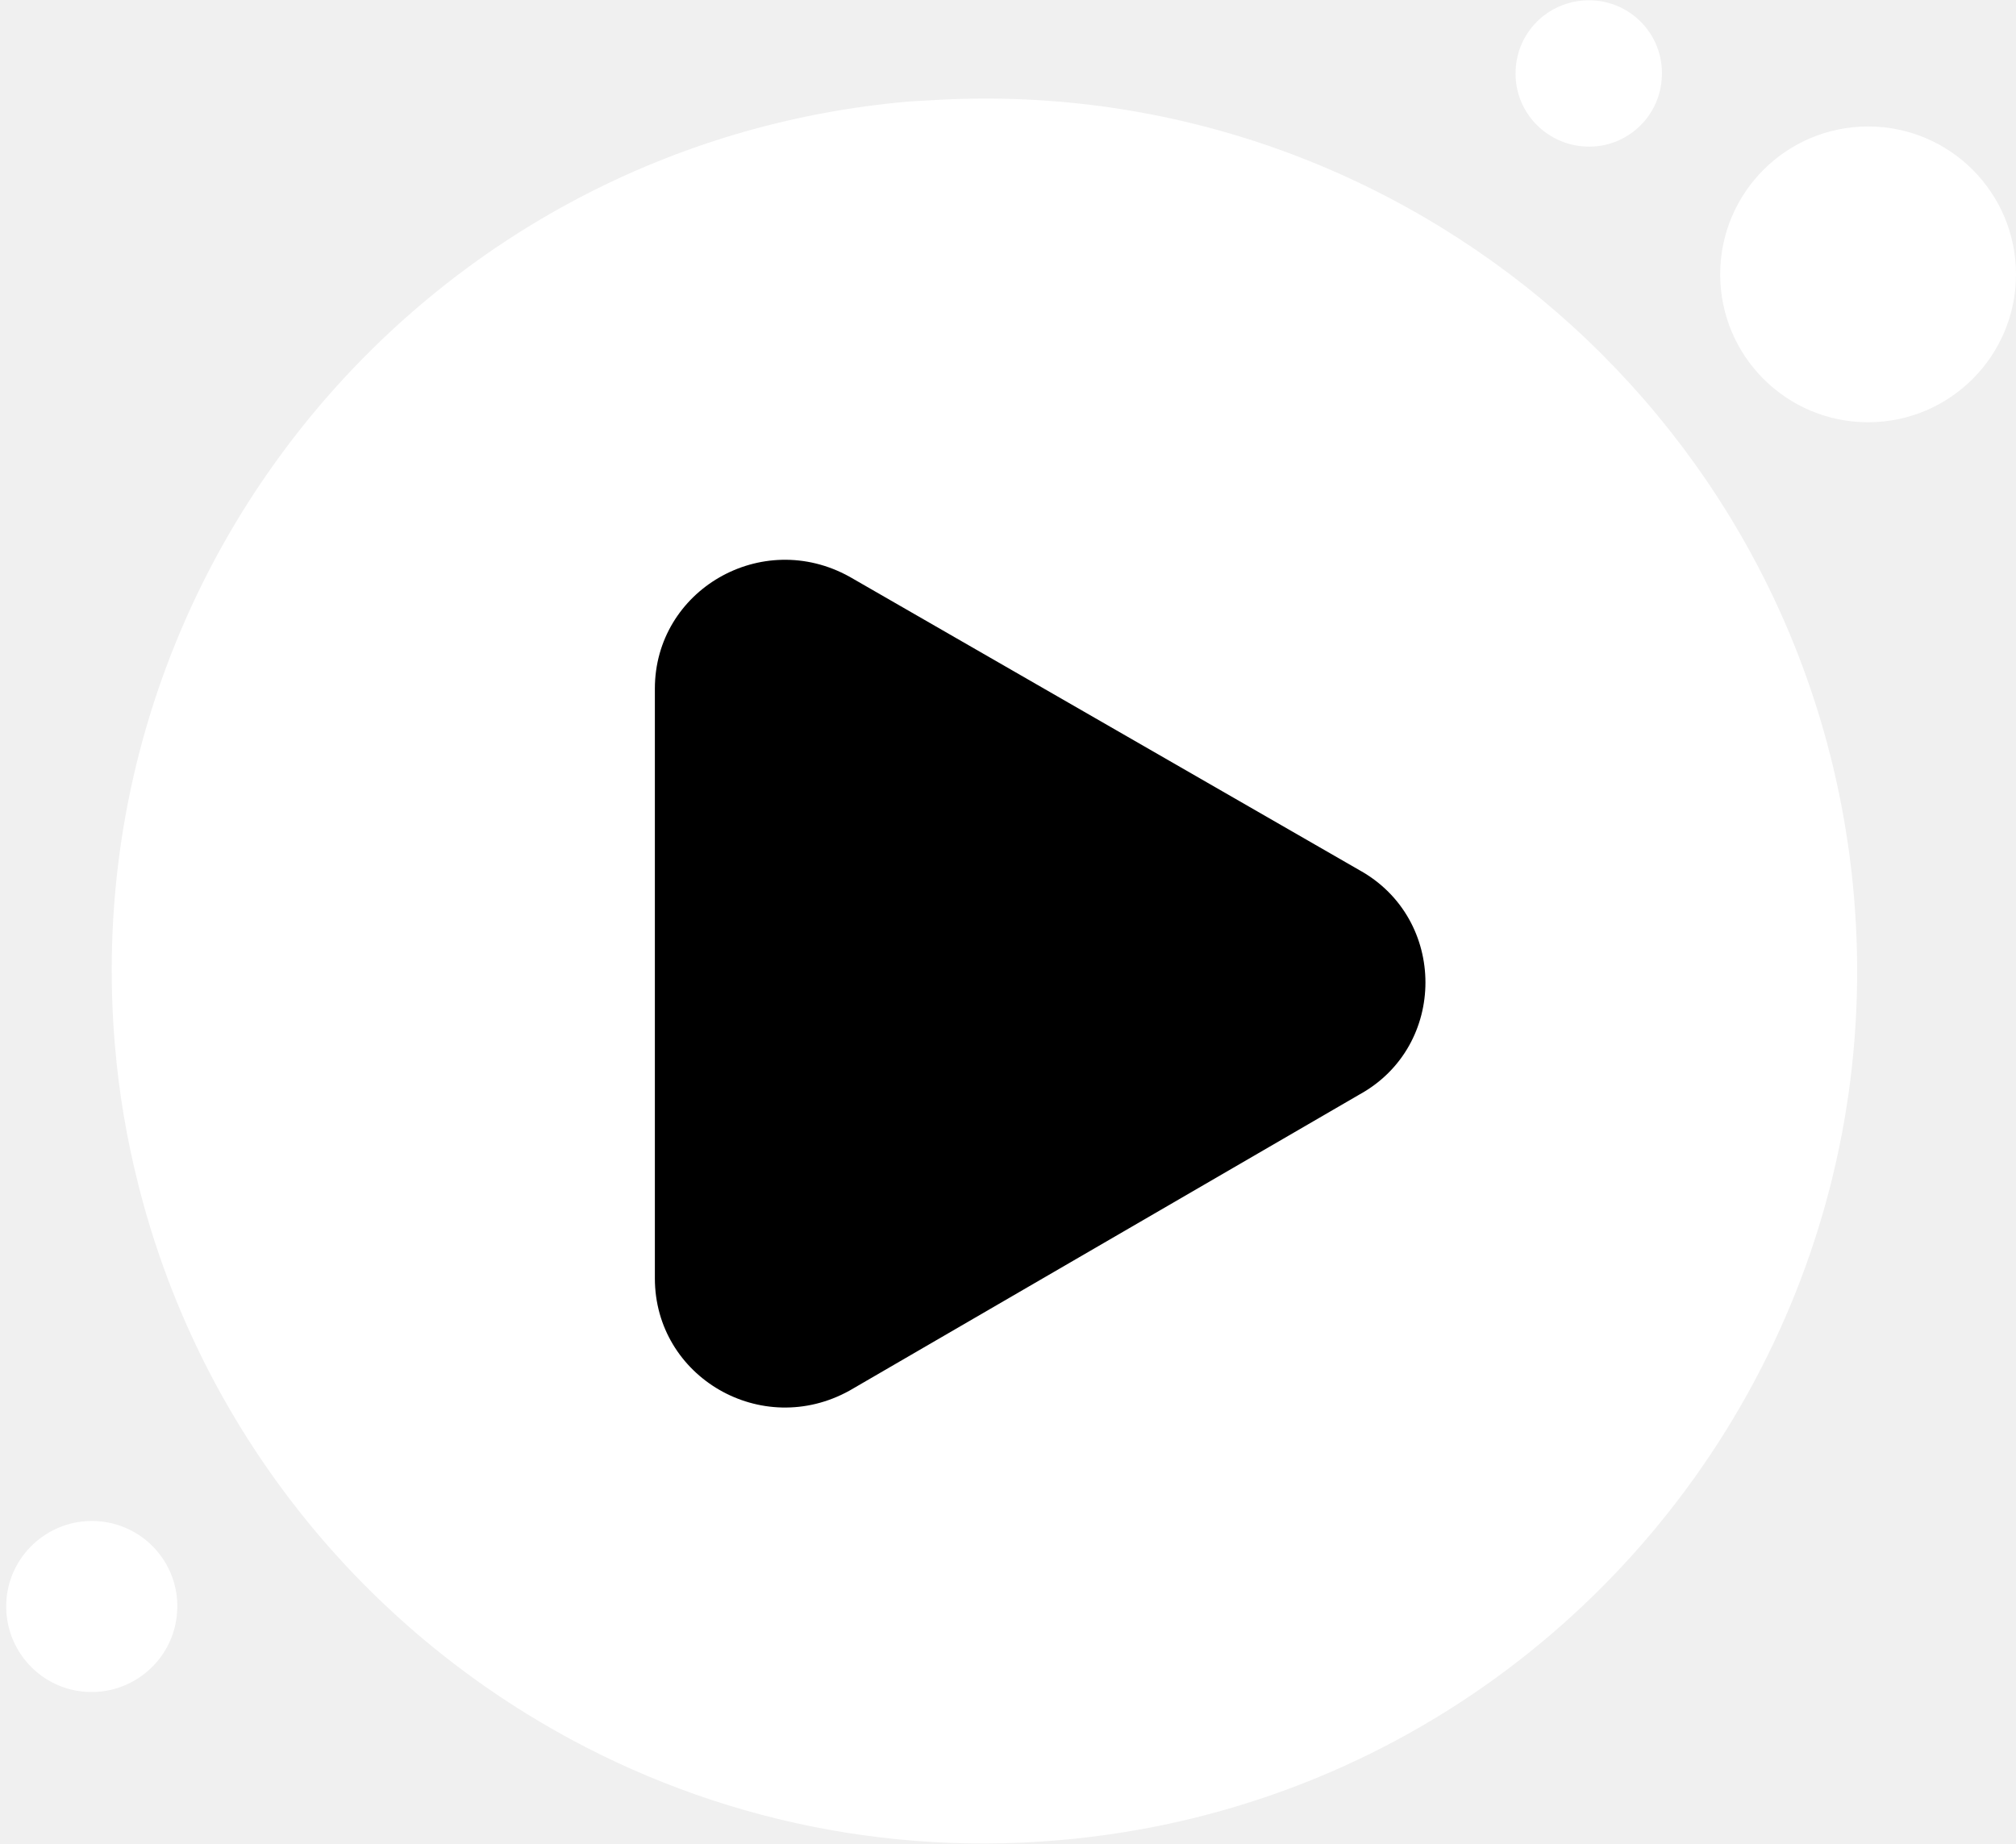
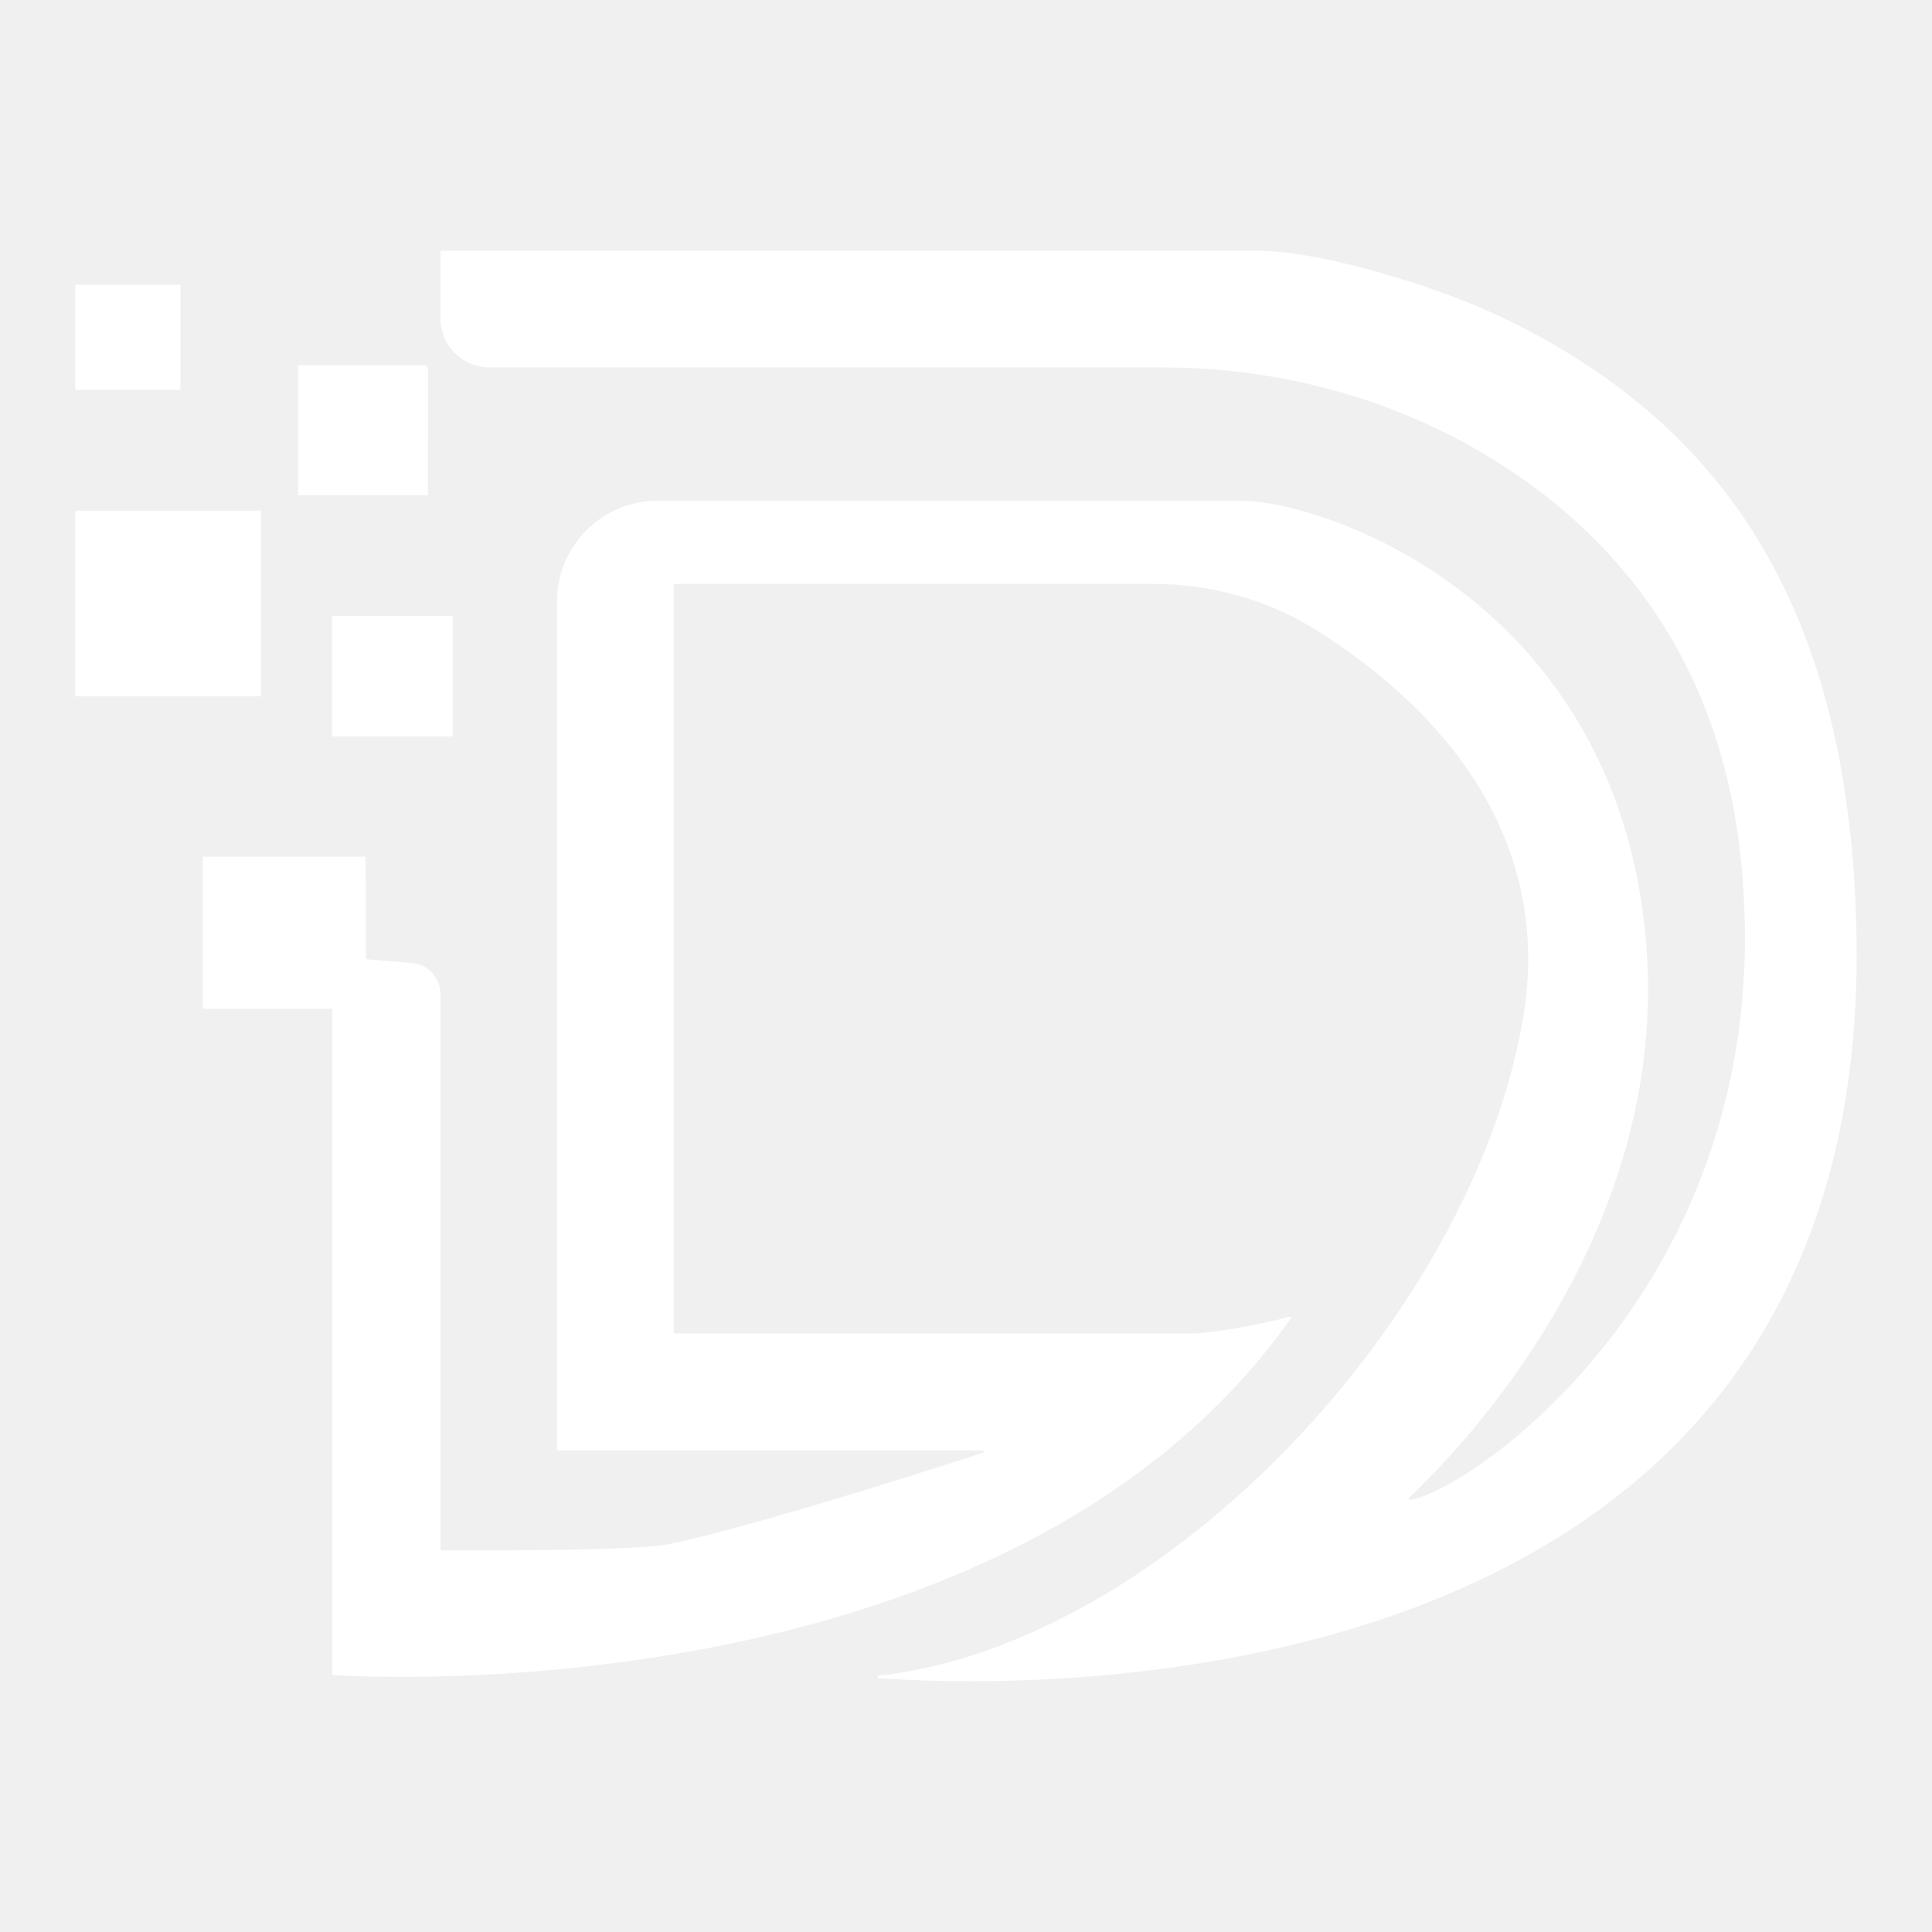
- <svg xmlns="http://www.w3.org/2000/svg" version="1.1" id="Layer_1" x="0px" y="0px" viewBox="0 110.3 612 559.7" enable-background="new 0 110.3 612 559.7" xml:space="preserve">
-   <path fill="#FFFFFF" d="M263.5,296.3l136.3,78.5c23.5,13,23.5,47,0,60l-136.3,79.2c-23.5,13-52.1-3.6-52.1-30V326.3  C211.4,299.9,240,283.3,263.5,296.3z" />
+ <svg xmlns="http://www.w3.org/2000/svg" version="1.1" id="Layer_1" x="0px" y="0px" viewBox="0 0 1834 1834" style="enable-background:new 0 0 1834 1834;" xml:space="preserve">
+   <style type="text/css">
+ 	.st0{fill:#FFFFFF;}
+ </style>
  <g>
-     <path fill="#FFFFFF" d="M567.1,148.7c-24.8,0-44.9,20.1-44.9,44.9c0,24.8,20.1,44.9,44.9,44.9c24.8,0,44.9-20.1,44.9-44.9   C612,168.8,591.9,148.7,567.1,148.7z" />
-     <path fill="#FFFFFF" d="M481.5,154.8c12.3,0.5,22.6-9.1,23-21.4c0.5-12.3-9.1-22.6-21.4-23c-12.3-0.4-22.6,9.1-23,21.4   C459.6,144,469.2,154.3,481.5,154.8z" />
-     <path fill="#FFFFFF" d="M28.8,572.1c-14.3-0.5-26.4,10.7-26.9,25c-0.5,14.4,10.7,26.4,25,26.9c14.3,0.5,26.4-10.7,26.9-25   C54.4,584.7,43.2,572.6,28.8,572.1z" />
-     <path fill="#FFFFFF" d="M285.1,140.6c-3,0.2-5.9,0.3-8.9,0.5C130.4,153.6,22.4,282,34.9,427.8c1.2,14.3,3.6,28.3,7,41.8   C59,538.1,102.4,595.2,160,630.7c46.7,28.8,102.7,43.4,161.5,38.3c99-8.5,180.5-70.4,218.8-155c18.1-39.9,26.5-84.9,22.5-131.7   C550.5,239.6,427.2,133.1,285.1,140.6z" />
+     <g>
+       <path class="st0" d="M347.5,909.5l-0.5-95.2c0-0.6-0.5-1.1-1.2-1.1H193.7c-0.6,0-1.2,0.5-1.2,1.2v142c0,0.6,0.5,1.2,1.2,1.2h120.5    c0.6,0,1.2,0.5,1.2,1.2V1589c0,0.6,0.4,1.1,1,1.1c28.7,1.9,643.3,37.7,909.2-338.9c2.1-3-7.7,0.5-11.3,1.3    c-19.3,4.4-60.8,13.3-84.5,13.3H640.7c-0.6,0-1.2-0.5-1.2-1.2V555.5c0-0.6,0.5-1.2,1.2-1.2l454.2,0c55.1,0,109.2,15.1,155.7,44.5    c93.6,59,226.8,178.1,195.4,366.7c-46.7,280.3-338.4,594.8-611.8,625.2c-1.4,0.2-1.4,2.2,0,2.3c112.6,8.4,942.8,45.3,928.1-706.6    c-5.9-301-119.2-482.5-339.9-586.7c-57.4-27.1-162.7-60.2-226.1-61.7h-777c-0.6,0-1.2,0.5-1.2,1.2v63c0,25.7,20.9,46.6,46.6,46.6    h638.4c106.7,0,212.1,27,304.1,81.2c109.4,64.4,221.4,178.2,244.4,377.4c46.5,402.7-255.9,608.2-313,616.5c-1.1,0.2-1.8-1.2-1-2    c24.4-23.9,254-238.5,224.2-536.3c-31.6-316.3-304-410.3-384.6-410.3H624.3c-52.7,0-95.5,42.7-95.5,95.5v804.8    c0,0.6,0.5,1.2,1.2,1.2h402.8c1.3,0,1.6,1.8,0.4,2.2c-36.7,12-211.4,68.4-297.8,86.8c-23.8,5.1-126.7,5.9-151.1,5.9h-65    c-0.6,0-1.2-0.5-1.2-1.2V943.6c0-15.4-11.8-28.2-27.1-29.4l-42.5-3.5C348,910.6,347.5,910.1,347.5,909.5z" />
+       <path class="st0" d="M429.5,699.1H315.5c-0.1,0-0.2-0.1-0.2-0.2V584.8c0-0.1,0.1-0.2,0.2-0.2h114.1c0.1,0,0.2,0.1,0.2,0.2v114.1    C429.8,699,429.7,699.1,429.5,699.1z" />
+       <path class="st0" d="M247.5,661H71.7c-0.1,0-0.2-0.1-0.2-0.2V485c0-0.1,0.1-0.2,0.2-0.2h175.8c0.1,0,0.2,0.1,0.2,0.2v175.8    C247.7,660.9,247.6,661,247.5,661z" />
+       <path class="st0" d="M406.2,470.1H282.9V346.8c0,0,0-0.1,0.1-0.1h119.1c2.3,0,4.2,1.9,4.2,4.2L406.2,470.1    C406.3,470,406.2,470.1,406.2,470.1z" />
+       <path class="st0" d="M171.1,370.2H71.7c-0.1,0-0.2-0.1-0.2-0.2v-99.4c0-0.1,0.1-0.2,0.2-0.2h99.4c0.1,0,0.2,0.1,0.2,0.2V370    C171.3,370.1,171.2,370.2,171.1,370.2z" />
+     </g>
  </g>
-   <path fill="#15053a333" d="M257.9,285.4l154.8,89.1c26.7,14.8,26.7,53.4,0,68.1l-154.8,89.9c-26.7,14.8-59.1-4.1-59.1-34.1v-179  C198.8,289.5,231.2,270.6,257.9,285.4z" />
</svg>
